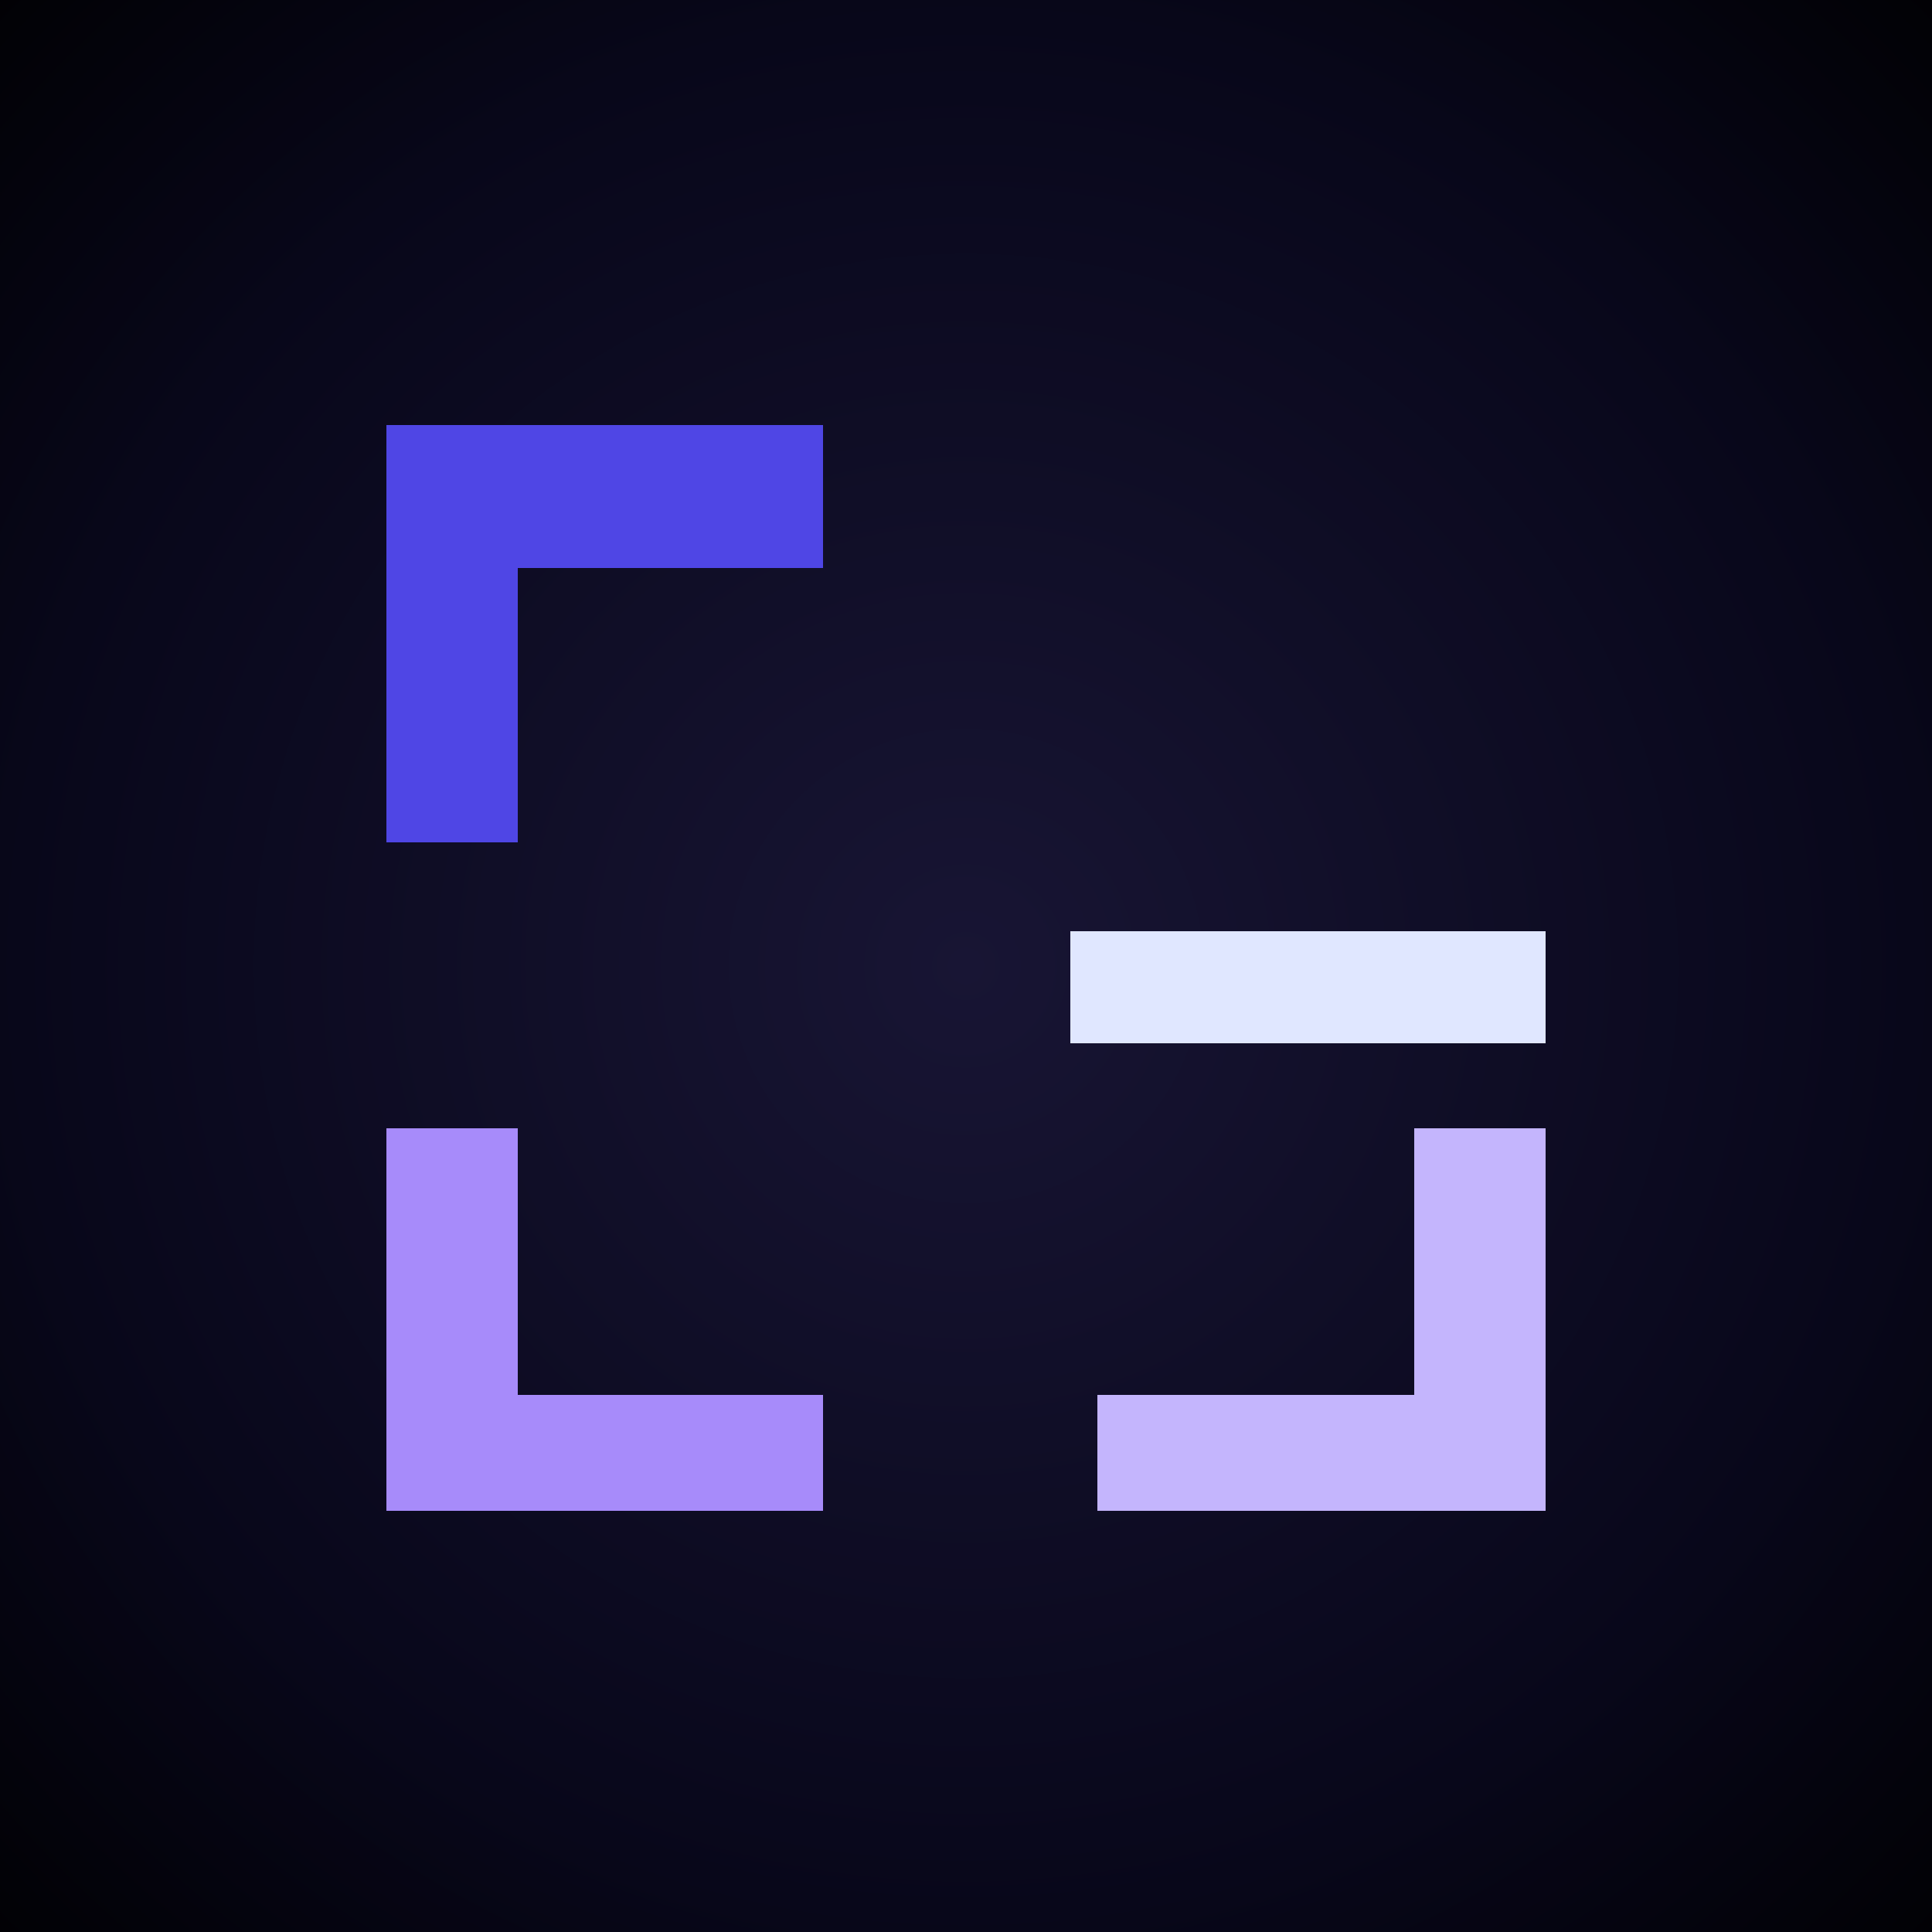
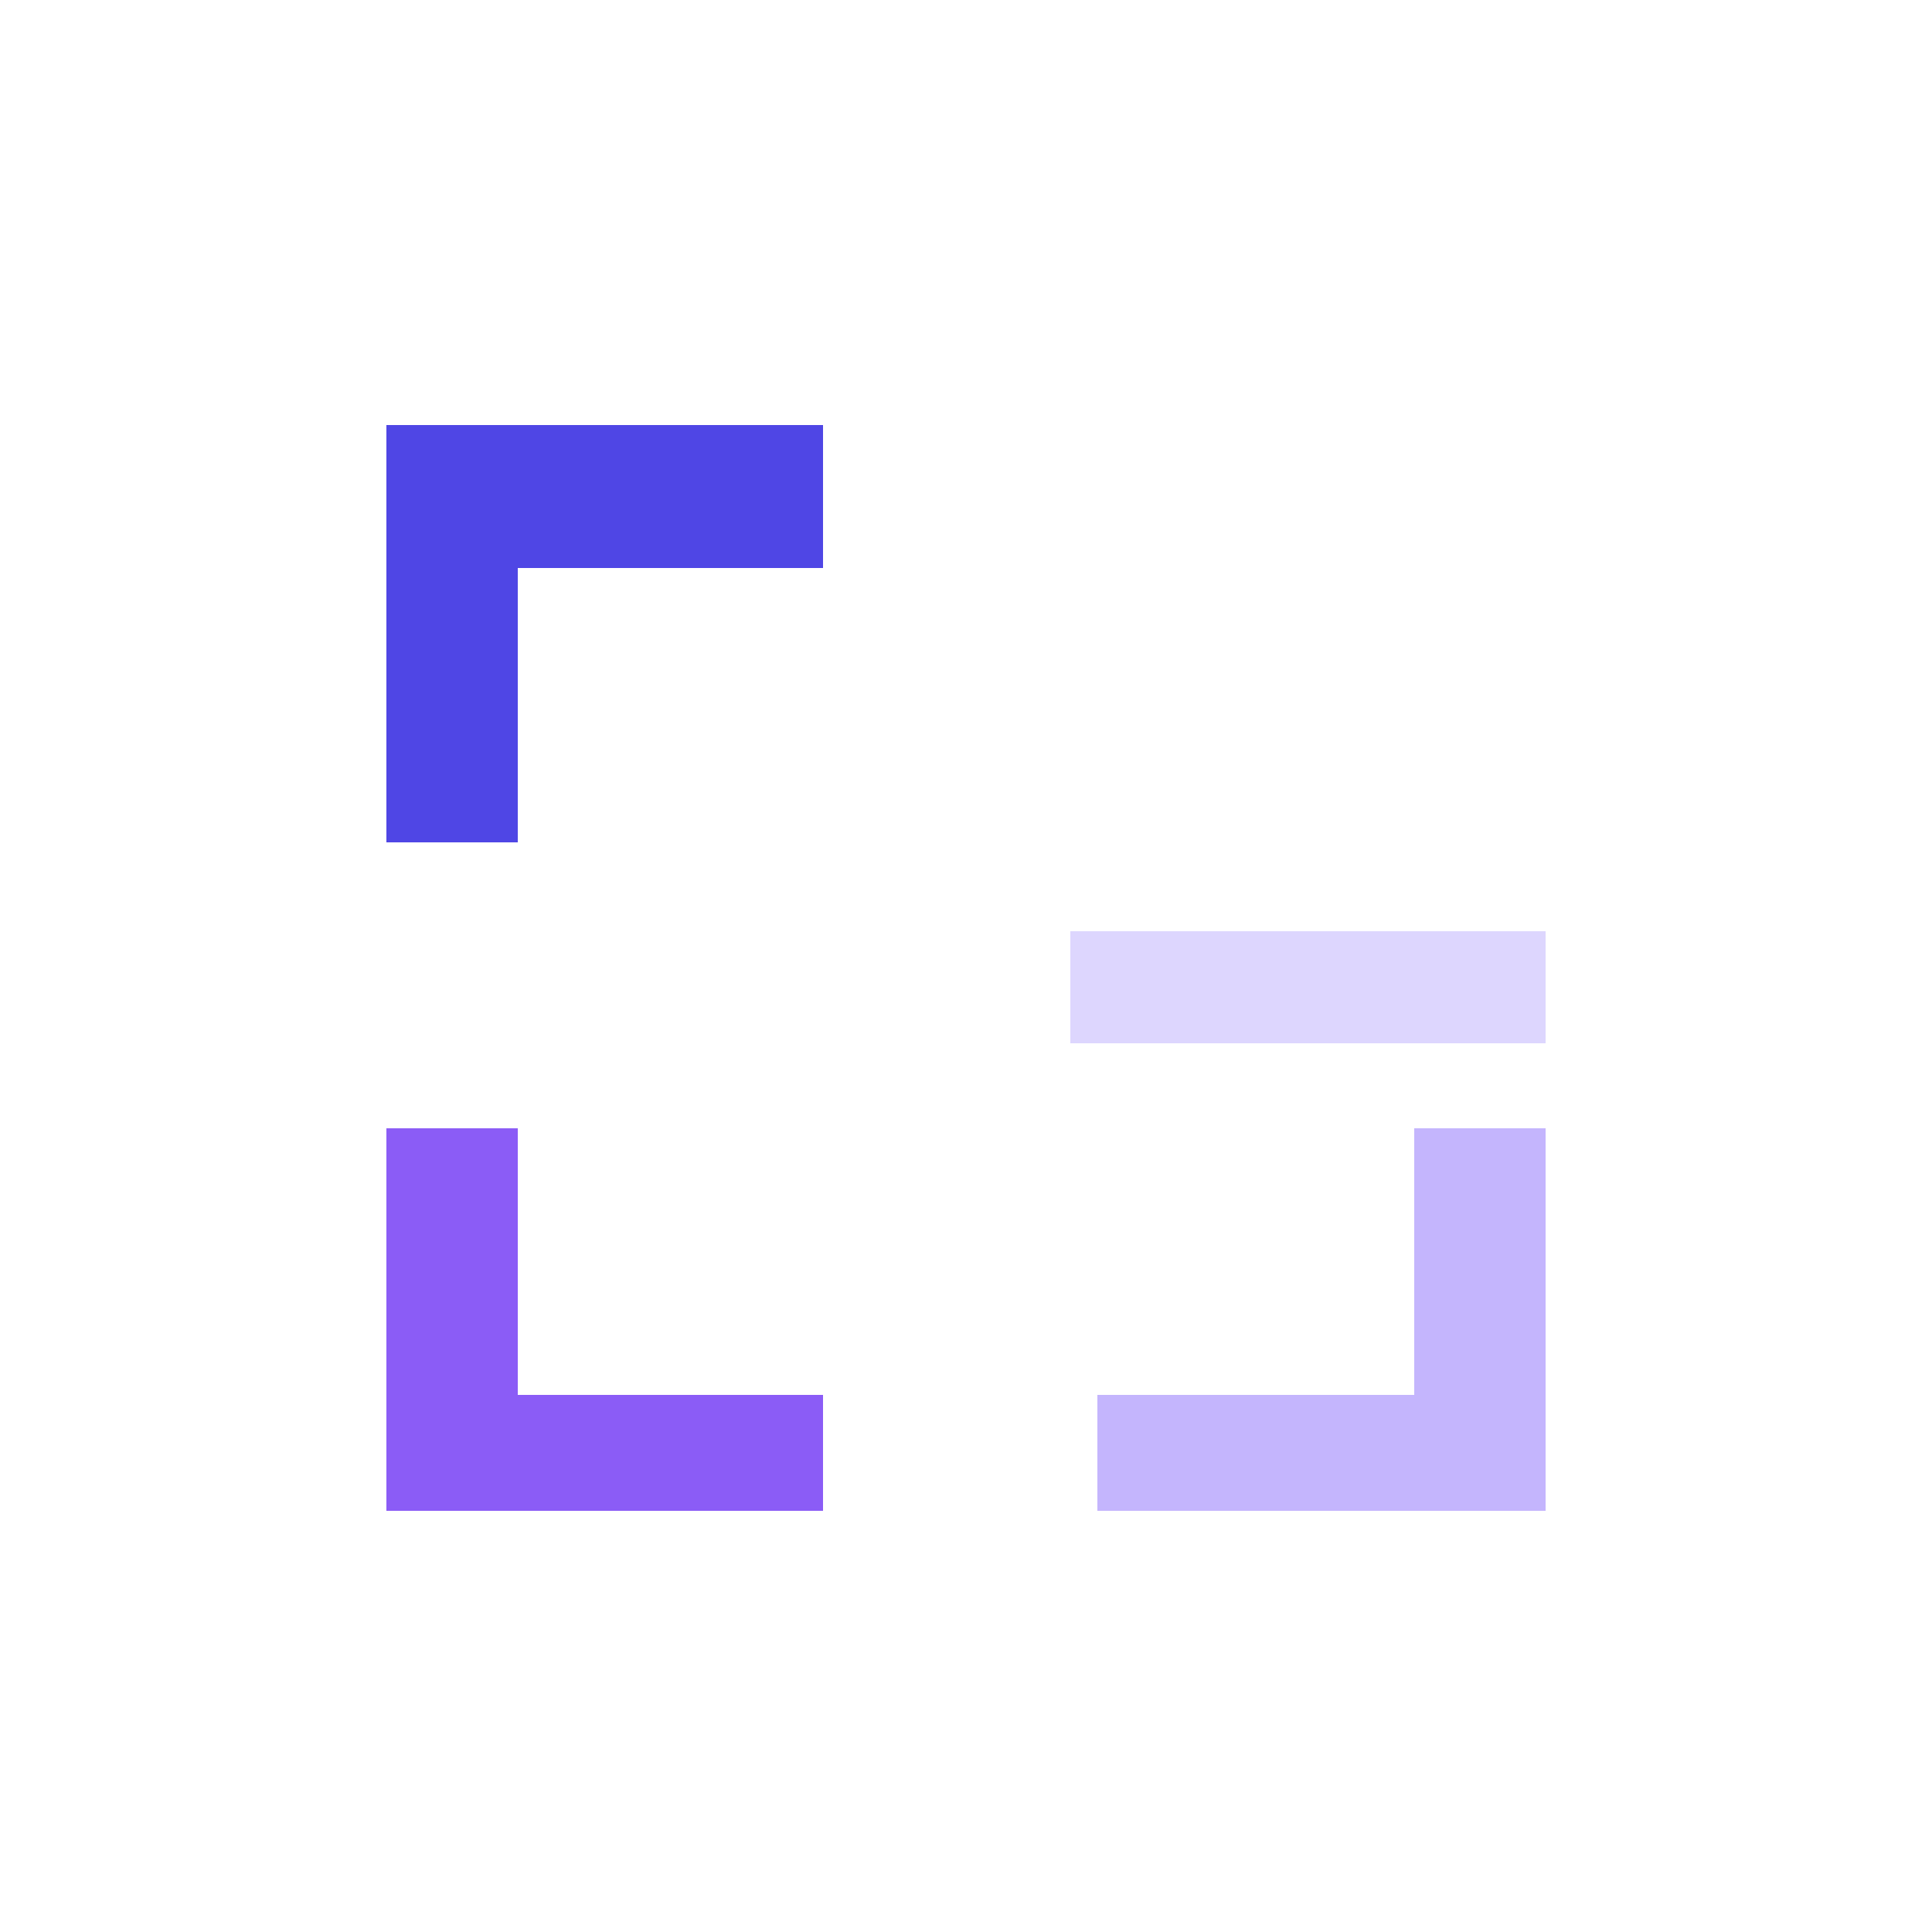
<svg xmlns="http://www.w3.org/2000/svg" viewBox="0 0 500 500" width="500" height="500">
-   <defs>
-     <radialGradient id="bgGrad" cx="50%" cy="50%" r="75%">
-       <stop offset="0%" stop-color="#181534" />
-       <stop offset="65%" stop-color="#08071a" />
-       <stop offset="100%" stop-color="#000000" />
-     </radialGradient>
-   </defs>
-   <rect width="500" height="500" fill="url(#bgGrad)" />
  <g transform="translate(100,110)">
    <g fill="#4F46E5">
      <rect x="0" y="0" width="113" height="37" />
      <rect x="0" y="0" width="34" height="108" />
    </g>
-     <g fill="#A78BFA">
+     <g fill="#8B5CF6">
      <rect x="0" y="182" width="34" height="99" />
      <rect x="0" y="251" width="113" height="30" />
    </g>
    <g fill="#C4B5FD">
      <rect x="266" y="182" width="34" height="99" />
      <rect x="184" y="251" width="116" height="30" />
    </g>
-     <rect x="177" y="131" width="123" height="29" fill="#E0E7FF" />
+     <rect x="177" y="131" width="123" height="29" fill="#DDD6FE" />
  </g>
</svg>
